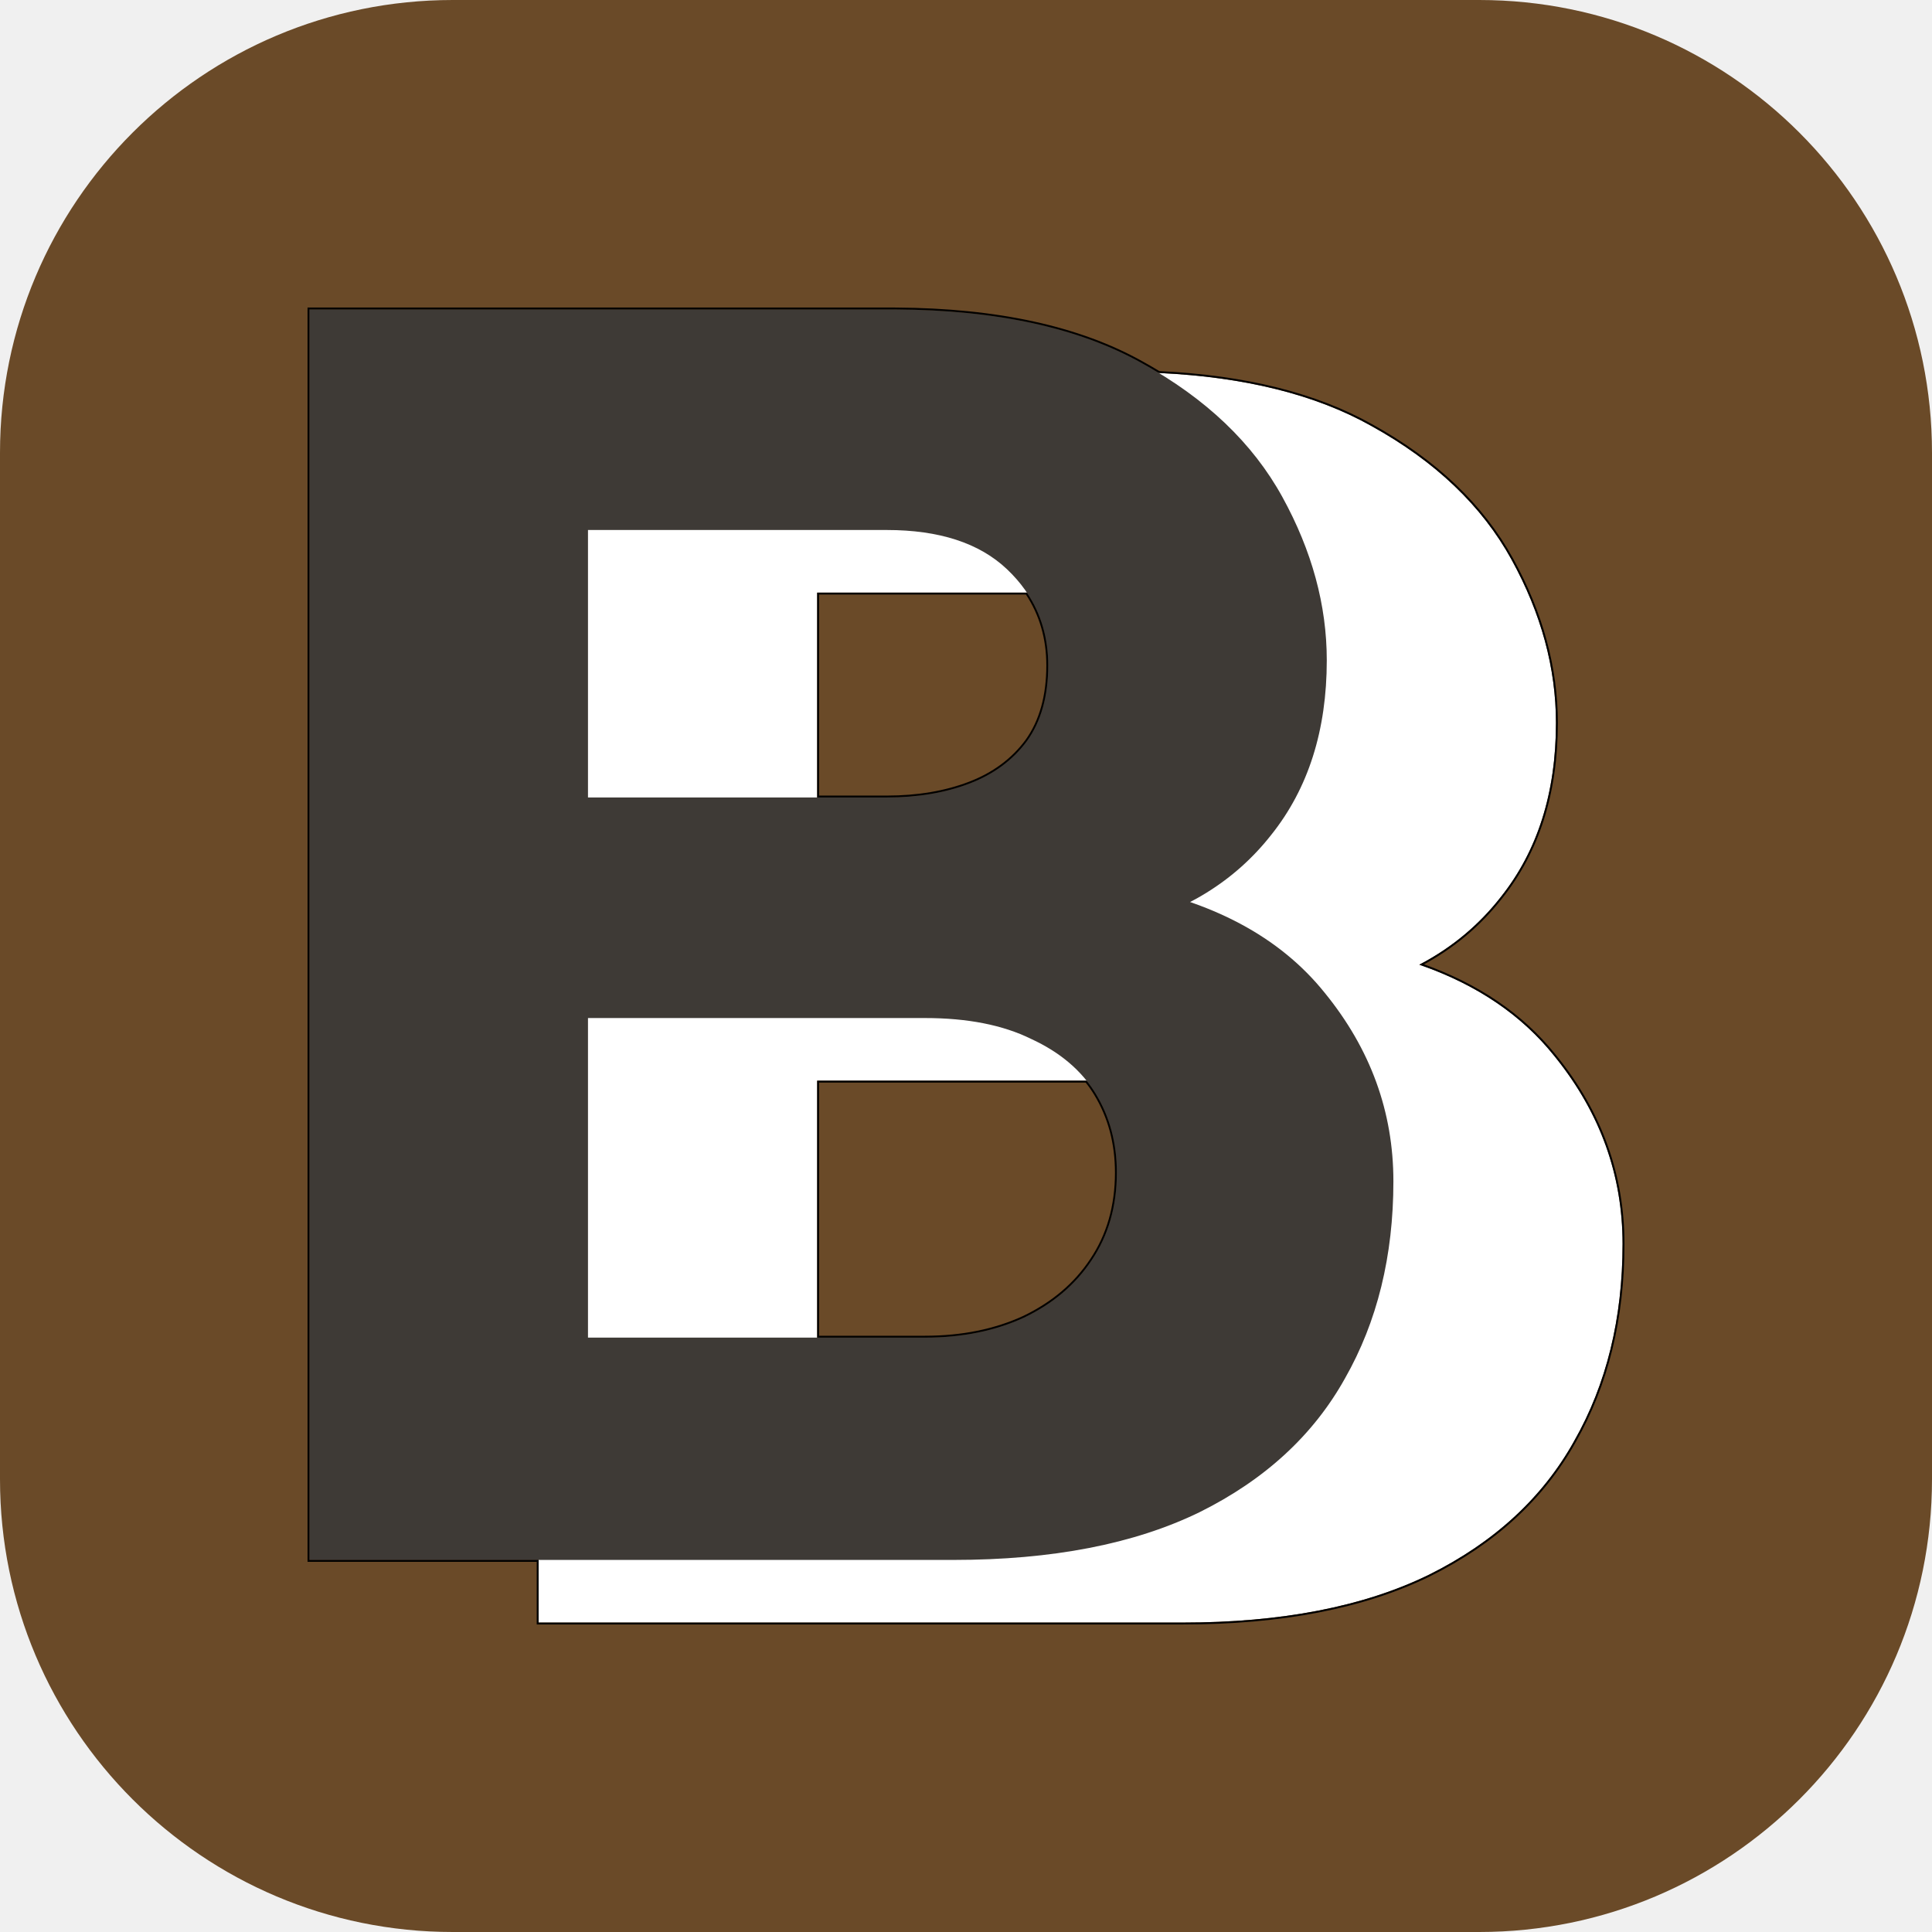
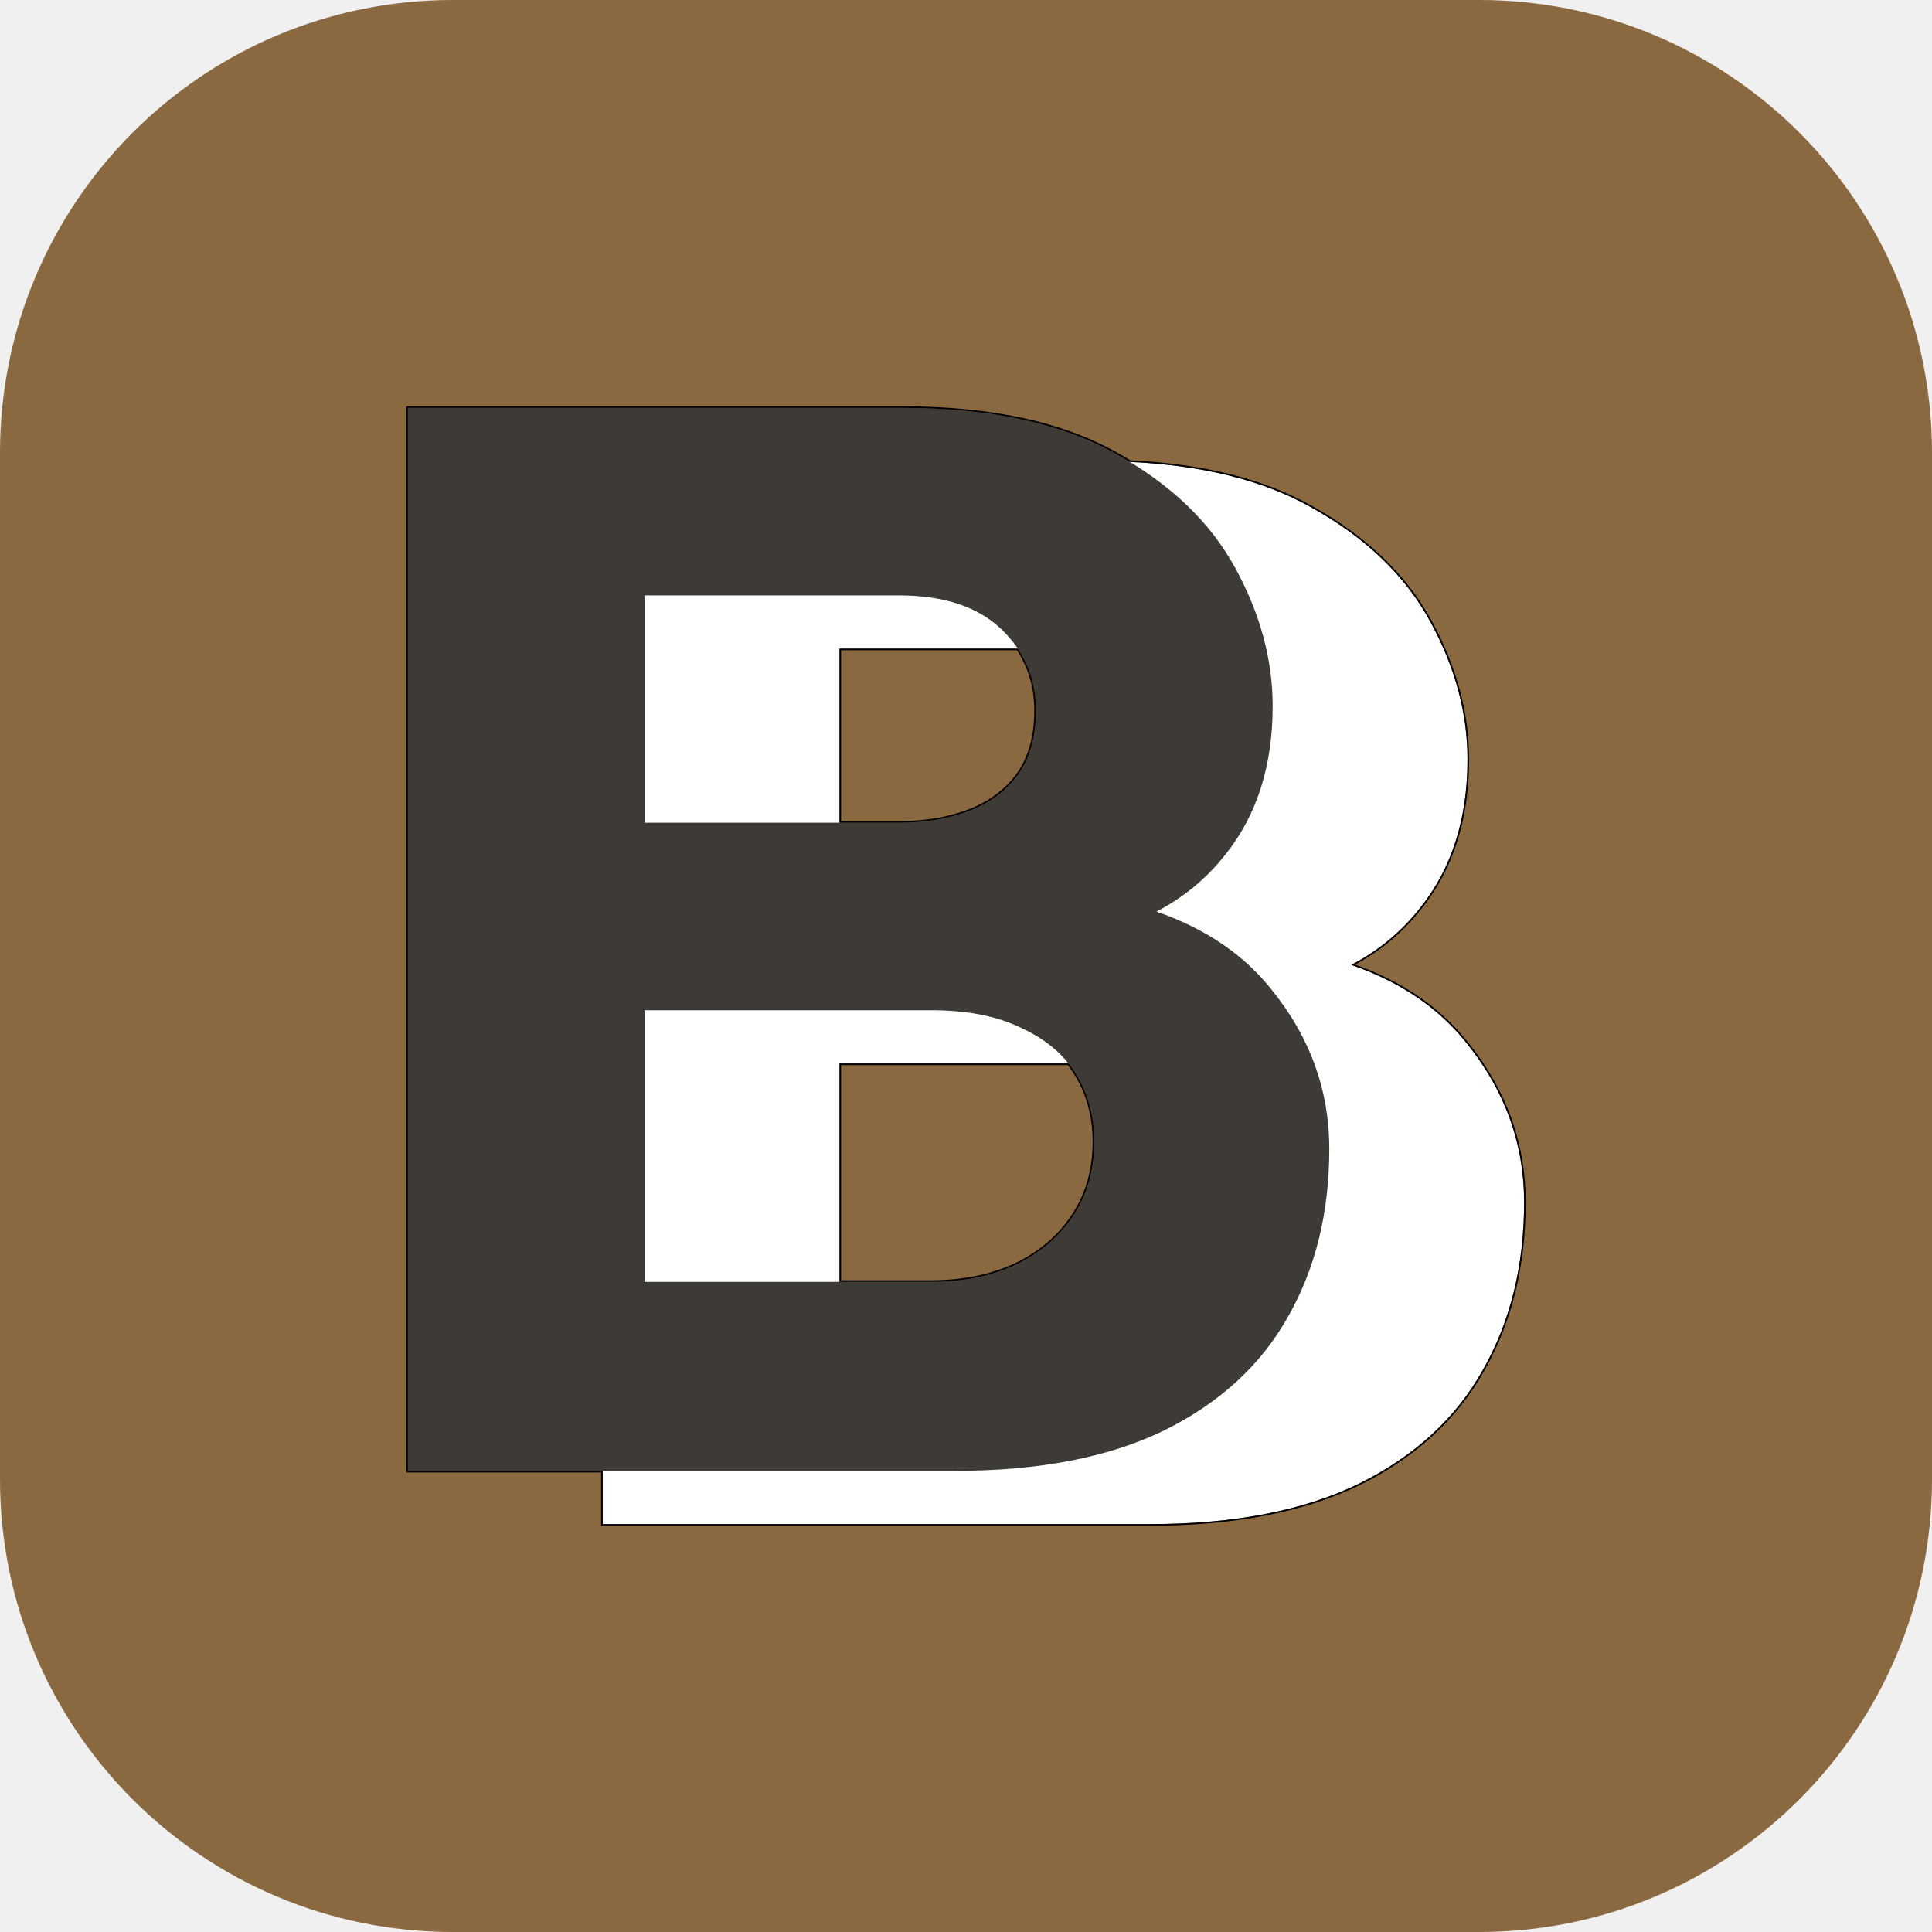
<svg xmlns="http://www.w3.org/2000/svg" width="1024" height="1024" viewBox="0 0 1024 1024" fill="none">
-   <rect width="1024" height="1024" rx="240" fill="#6A4A28" />
-   <path d="M285.472 860V197.205H593.599C648.52 197.205 692.92 206.718 726.799 225.742C760.679 244.46 785.465 268.088 801.156 296.625C816.848 325.162 824.694 354.005 824.694 383.156C824.694 420.285 814.887 451.123 795.272 475.671C776.014 500.219 749.445 516.636 715.566 524.921V501.907C763.71 510.499 799.73 529.677 823.624 559.441C847.875 589.205 860 622.499 860 659.321C860 698.904 851.441 733.732 834.323 763.803C817.561 793.874 791.884 817.501 757.291 834.685C722.698 851.562 679.19 860 626.765 860H285.472ZM433.116 742.17H611.787C631.401 742.17 648.876 738.641 664.211 731.584C679.546 724.219 691.493 714.093 700.052 701.205C708.968 688.011 713.426 672.515 713.426 654.718C713.426 639.069 709.681 625.107 702.192 612.833C694.703 600.559 683.291 590.893 667.956 583.836C652.977 576.471 634.254 572.789 611.787 572.789H433.116V742.17ZM433.116 455.879H591.459C607.864 455.879 622.486 453.425 635.324 448.515C648.163 443.606 658.327 436.088 665.816 425.962C673.305 415.529 677.05 402.181 677.05 385.918C677.05 365.666 669.739 348.636 655.117 334.827C640.495 321.019 619.276 314.115 591.459 314.115H433.116V455.879Z" fill="white" />
-   <path d="M164 826.795V164H472.127C527.047 164 571.447 173.512 605.327 192.537C639.207 211.255 663.992 234.882 679.684 263.419C695.376 291.956 703.221 320.8 703.221 349.951C703.221 387.079 693.414 417.918 673.8 442.466C654.542 467.014 627.973 483.43 594.093 491.715V468.701C642.238 477.293 678.257 496.471 702.151 526.236C726.402 556 738.528 589.293 738.528 626.115C738.528 665.699 729.969 700.526 712.85 730.597C696.089 760.669 670.412 784.296 635.819 801.479C601.226 818.356 557.717 826.795 505.293 826.795H164ZM311.644 708.964H490.315C509.929 708.964 527.404 705.436 542.739 698.378C558.074 691.014 570.021 680.888 578.58 668C587.496 654.805 591.954 639.31 591.954 621.512C591.954 605.863 588.209 591.901 580.72 579.627C573.231 567.353 561.818 557.688 546.483 550.63C531.505 543.266 512.782 539.584 490.315 539.584H311.644V708.964ZM311.644 422.674H469.987C486.392 422.674 501.013 420.219 513.852 415.31C526.691 410.4 536.854 402.882 544.344 392.756C551.833 382.323 555.577 368.975 555.577 352.712C555.577 332.46 548.267 315.43 533.645 301.622C519.023 287.814 497.804 280.91 469.987 280.91H311.644V422.674Z" fill="#3E3A36" />
-   <path d="M472.127 163.5L474.695 163.507C528.487 163.8 572.124 173.318 605.572 192.101H605.571C608.566 193.755 611.49 195.45 614.344 197.182C659.871 199.321 697.444 208.686 727.04 225.305H727.041C760.988 244.059 785.85 267.75 801.595 296.384C817.322 324.986 825.193 353.912 825.193 383.156C825.193 420.377 815.361 451.331 795.663 475.983L795.662 475.982C784.193 490.601 770.144 502.343 753.52 511.212C783.272 521.693 806.778 537.658 824.012 559.125L825.143 560.527C848.709 590.02 860.5 622.956 860.5 659.32C860.5 698.976 851.924 733.889 834.759 764.045L834.76 764.046C817.943 794.216 792.186 817.91 757.514 835.133L757.511 835.135C722.83 852.055 679.24 860.5 626.766 860.5H284.973V827.295H163.5V163.5H472.127ZM433.616 708.465H490.314C509.868 708.465 527.271 704.947 542.53 697.924C557.789 690.595 569.66 680.527 578.163 667.724L578.166 667.72C587.019 654.618 591.453 639.222 591.453 621.513C591.453 605.947 587.73 592.076 580.293 579.888C578.895 577.597 577.359 575.398 575.685 573.289H433.616V708.465ZM433.616 422.174H469.986C486.342 422.174 500.902 419.727 513.674 414.843C526.432 409.964 536.514 402.501 543.941 392.459C551.352 382.132 555.077 368.895 555.077 352.712C555.077 338.384 551.395 325.69 544.03 314.615H433.616V422.174Z" stroke="black" />
+   <rect width="1024" height="1024" rx="240" fill="#8A6840" />
+   <g transform="translate(512 512) scale(0.85) translate(-512 -512)">
+     <path d="M285.472 860V197.205H593.599C648.52 197.205 692.92 206.718 726.799 225.742C760.679 244.46 785.465 268.088 801.156 296.625C816.848 325.162 824.694 354.005 824.694 383.156C824.694 420.285 814.887 451.123 795.272 475.671C776.014 500.219 749.445 516.636 715.566 524.921V501.907C763.71 510.499 799.73 529.677 823.624 559.441C847.875 589.205 860 622.499 860 659.321C860 698.904 851.441 733.732 834.323 763.803C817.561 793.874 791.884 817.501 757.291 834.685C722.698 851.562 679.19 860 626.765 860H285.472ZM433.116 742.17H611.787C631.401 742.17 648.876 738.641 664.211 731.584C679.546 724.219 691.493 714.093 700.052 701.205C708.968 688.011 713.426 672.515 713.426 654.718C713.426 639.069 709.681 625.107 702.192 612.833C694.703 600.559 683.291 590.893 667.956 583.836C652.977 576.471 634.254 572.789 611.787 572.789H433.116V742.17ZM433.116 455.879H591.459C607.864 455.879 622.486 453.425 635.324 448.515C648.163 443.606 658.327 436.088 665.816 425.962C673.305 415.529 677.05 402.181 677.05 385.918C677.05 365.666 669.739 348.636 655.117 334.827C640.495 321.019 619.276 314.115 591.459 314.115H433.116V455.879Z" fill="white" />
+     <path d="M164 826.795V164H472.127C527.047 164 571.447 173.512 605.327 192.537C639.207 211.255 663.992 234.882 679.684 263.419C695.376 291.956 703.221 320.8 703.221 349.951C703.221 387.079 693.414 417.918 673.8 442.466C654.542 467.014 627.973 483.43 594.093 491.715V468.701C642.238 477.293 678.257 496.471 702.151 526.236C726.402 556 738.528 589.293 738.528 626.115C738.528 665.699 729.969 700.526 712.85 730.597C696.089 760.669 670.412 784.296 635.819 801.479C601.226 818.356 557.717 826.795 505.293 826.795H164ZM311.644 708.964H490.315C509.929 708.964 527.404 705.436 542.739 698.378C558.074 691.014 570.021 680.888 578.58 668C587.496 654.805 591.954 639.31 591.954 621.512C591.954 605.863 588.209 591.901 580.72 579.627C573.231 567.353 561.818 557.688 546.483 550.63C531.505 543.266 512.782 539.584 490.315 539.584H311.644V708.964ZM311.644 422.674H469.987C486.392 422.674 501.013 420.219 513.852 415.31C526.691 410.4 536.854 402.882 544.344 392.756C551.833 382.323 555.577 368.975 555.577 352.712C555.577 332.46 548.267 315.43 533.645 301.622C519.023 287.814 497.804 280.91 469.987 280.91H311.644V422.674Z" fill="#3E3A36" />
+     <path d="M472.127 163.5L474.695 163.507C528.487 163.8 572.124 173.318 605.572 192.101H605.571C608.566 193.755 611.49 195.45 614.344 197.182C659.871 199.321 697.444 208.686 727.04 225.305H727.041C760.988 244.059 785.85 267.75 801.595 296.384C817.322 324.986 825.193 353.912 825.193 383.156C825.193 420.377 815.361 451.331 795.663 475.983L795.662 475.982C784.193 490.601 770.144 502.343 753.52 511.212C783.272 521.693 806.778 537.658 824.012 559.125L825.143 560.527C848.709 590.02 860.5 622.956 860.5 659.32C860.5 698.976 851.924 733.889 834.759 764.045L834.76 764.046C817.943 794.216 792.186 817.91 757.514 835.133L757.511 835.135C722.83 852.055 679.24 860.5 626.766 860.5H284.973V827.295H163.5V163.5H472.127ZM433.616 708.465H490.314C509.868 708.465 527.271 704.947 542.53 697.924C557.789 690.595 569.66 680.527 578.163 667.724L578.166 667.72C587.019 654.618 591.453 639.222 591.453 621.513C591.453 605.947 587.73 592.076 580.293 579.888C578.895 577.597 577.359 575.398 575.685 573.289H433.616V708.465ZM433.616 422.174H469.986C486.342 422.174 500.902 419.727 513.674 414.843C526.432 409.964 536.514 402.501 543.941 392.459C551.352 382.132 555.077 368.895 555.077 352.712C555.077 338.384 551.395 325.69 544.03 314.615H433.616V422.174Z" stroke="black" />
+   </g>
</svg>
